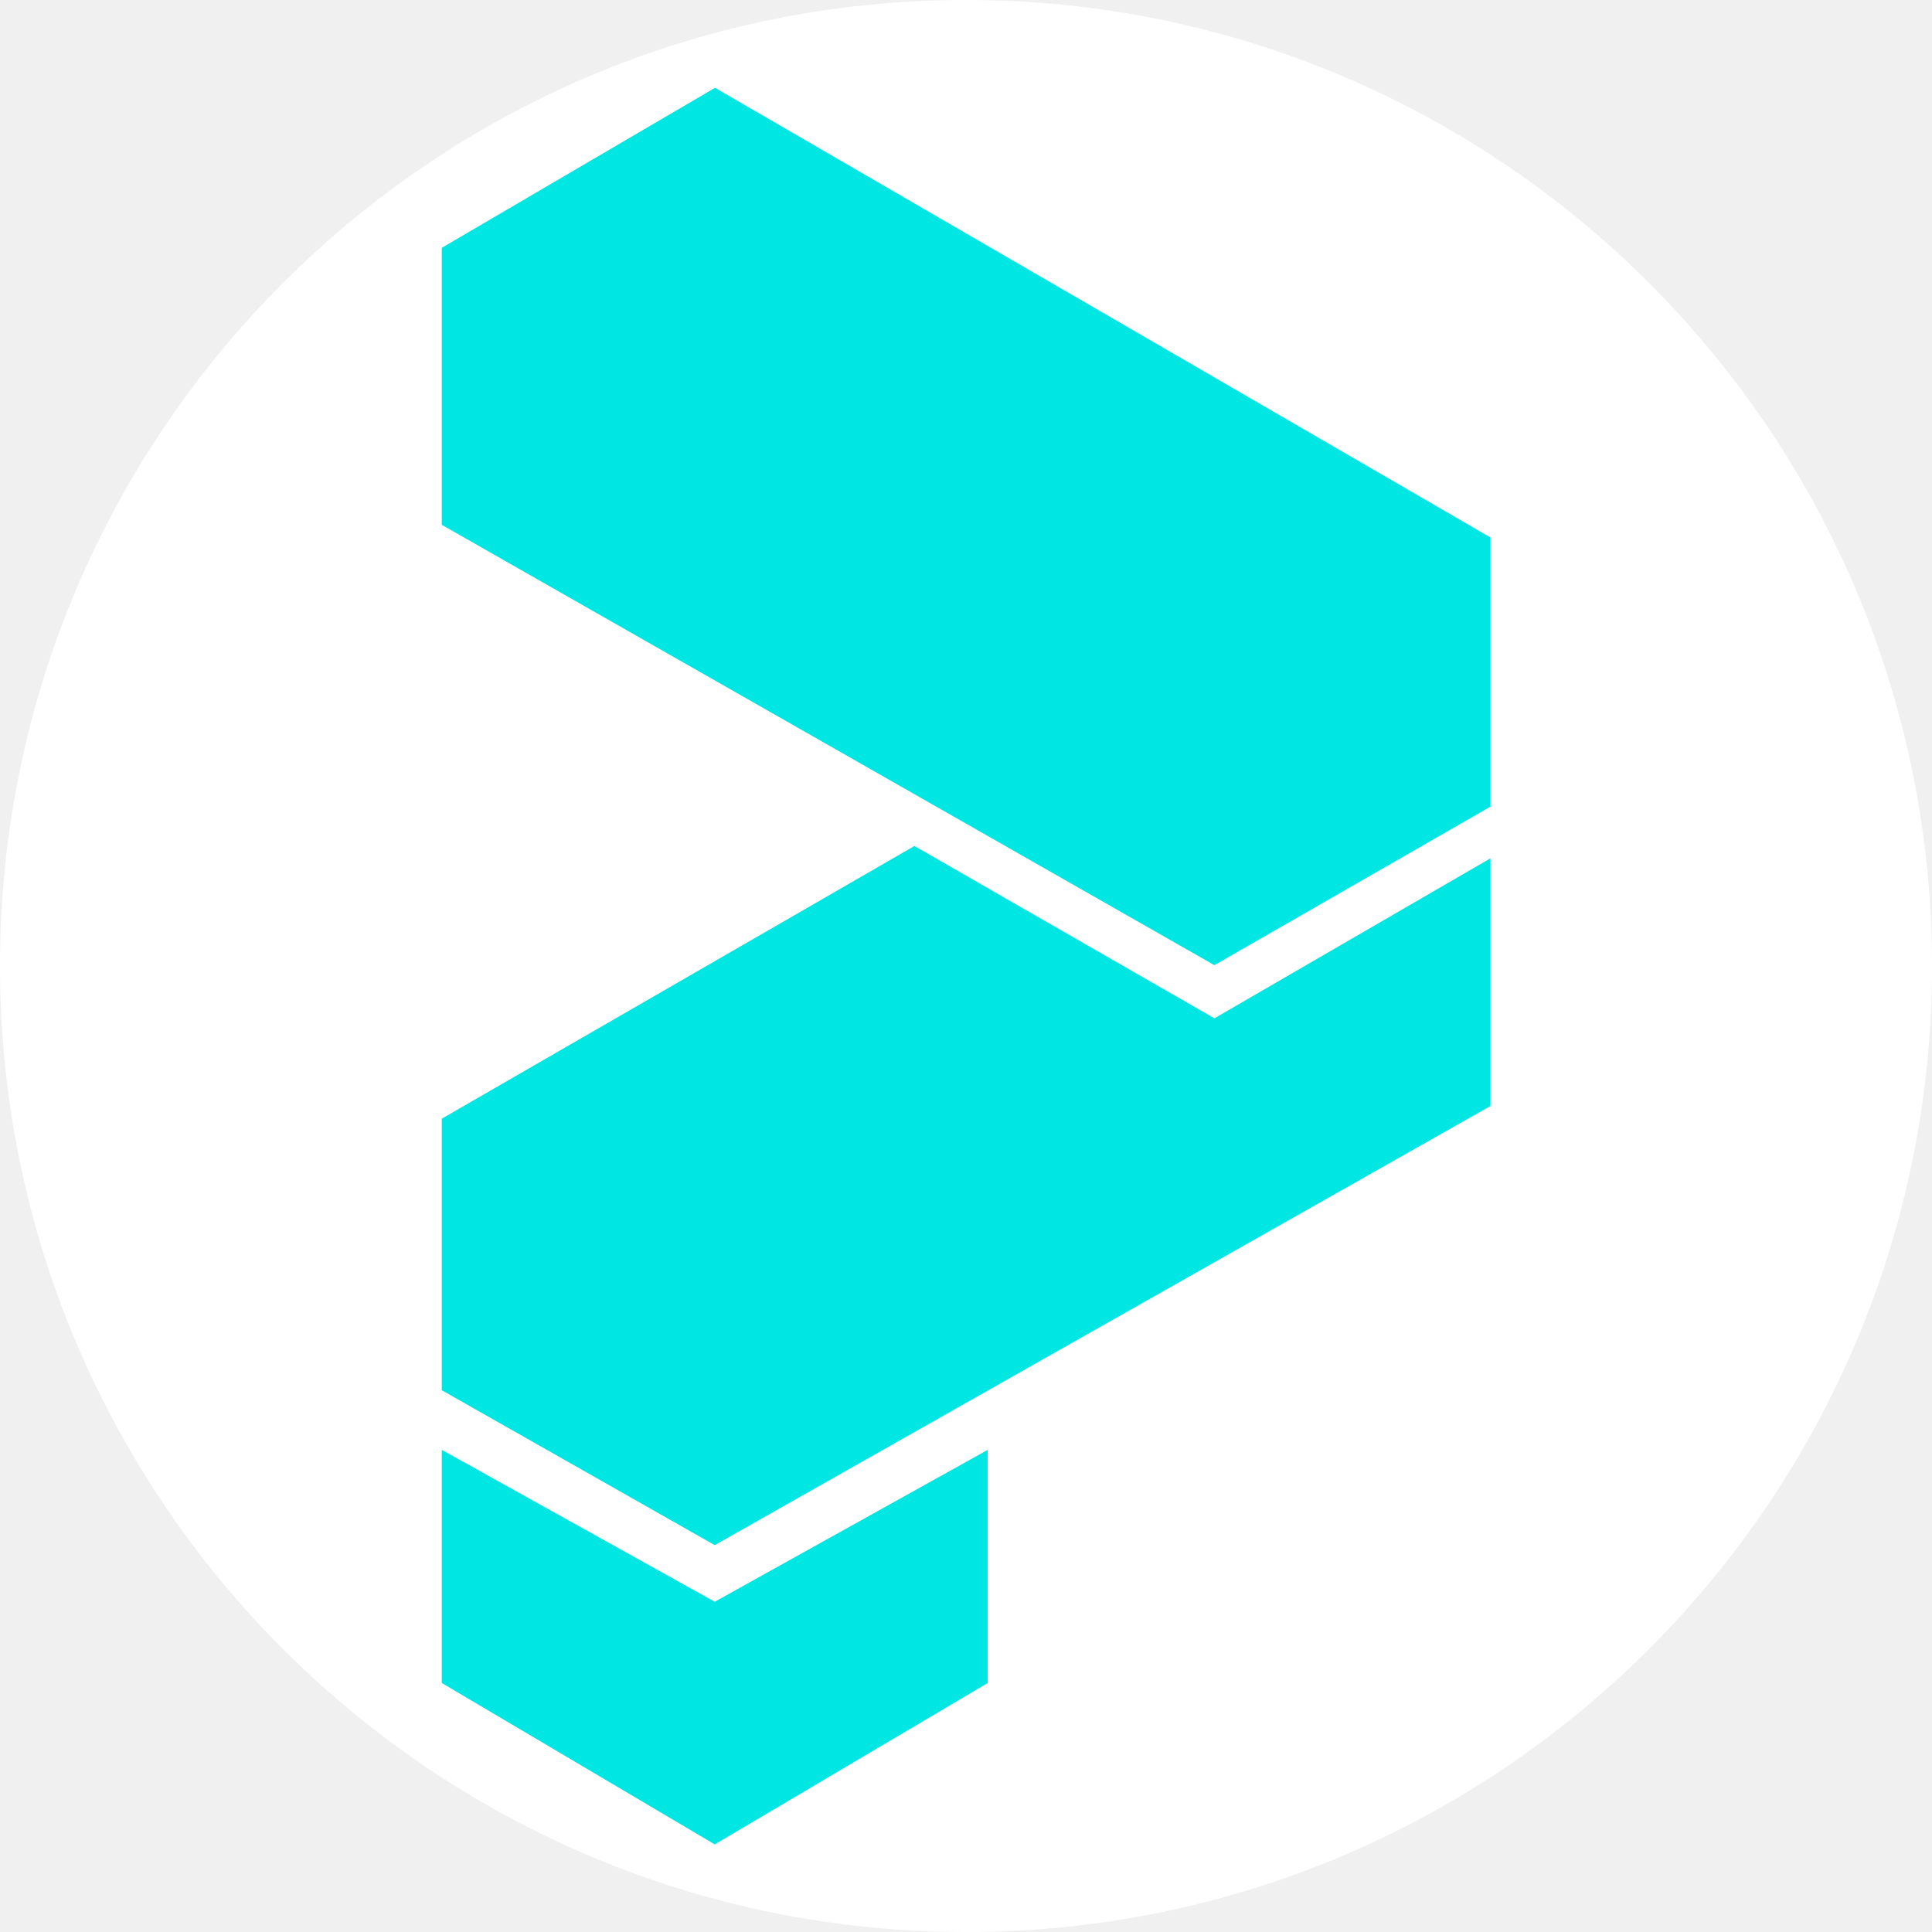
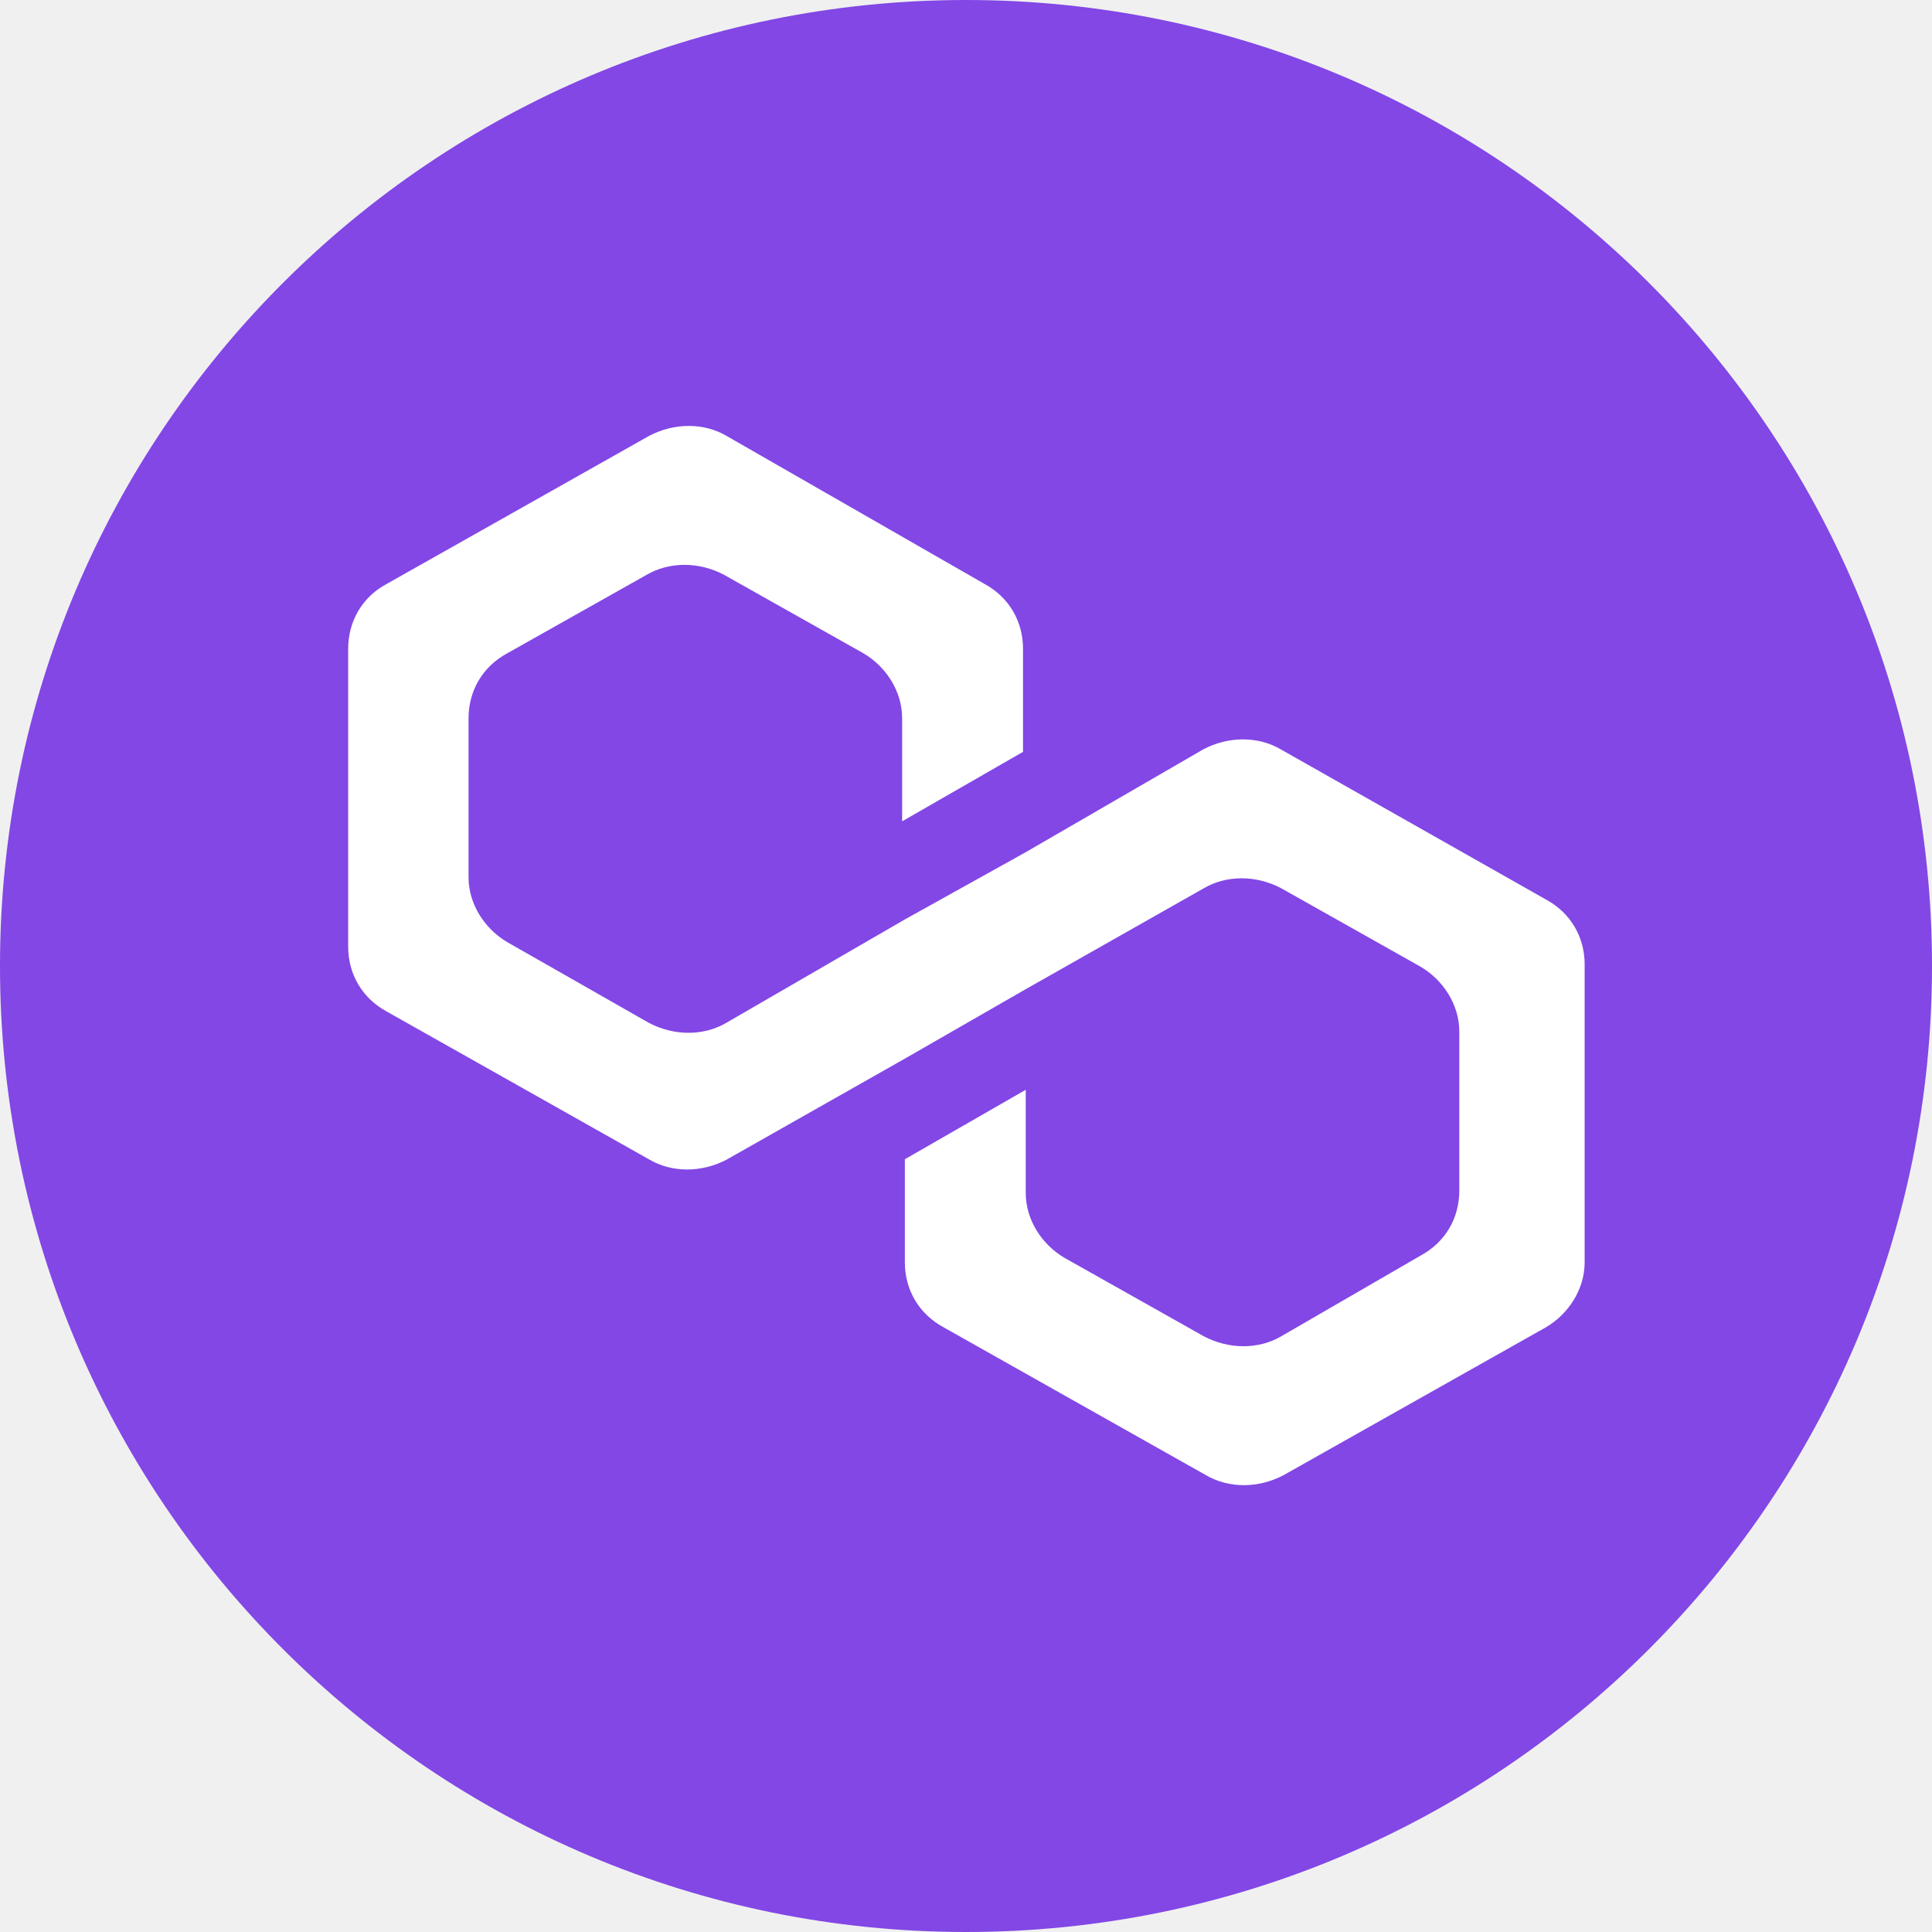
<svg xmlns="http://www.w3.org/2000/svg" width="250" height="250" viewBox="0 0 250 250" fill="none">
-   <rect width="250" height="250" rx="125" fill="white" />
-   <g clip-path="url(#clip0_242_94415)">
-     <path d="M92.524 11.363L57.166 32.069V67.912L157.142 124.892L192.865 104.378V69.555L92.524 11.363Z" fill="#00E6E2" />
-     <path d="M118.326 109.473L57.166 144.757V179.895L92.487 199.939L192.865 143.115V111.066L157.142 131.771L118.326 109.473Z" fill="#00E6E2" />
-     <path d="M57.166 187.613V217.779L92.487 238.665L127.808 217.779V187.613L92.487 207.266L57.166 187.613Z" fill="#00E6E2" />
-   </g>
-   <defs>
-     <clipPath id="clip0_242_94415">
-       <rect width="227.302" height="227.302" fill="white" transform="translate(11.3652 11.3633)" />
-     </clipPath>
-   </defs>
+   <rect width="250" height="250" rx="125" fill="#8247E5" />
+   <path d="M165.74 96.971C162.798 95.243 158.959 95.243 155.696 96.971L132.666 110.309L117.024 119.01L93.993 132.348C91.05 134.076 87.212 134.076 83.949 132.348L65.653 121.92C62.71 120.193 60.63 116.994 60.63 113.508V92.94C60.63 89.454 62.39 86.287 65.653 84.528L83.661 74.388C86.604 72.66 90.443 72.66 93.705 74.388L111.714 84.528C114.657 86.255 116.736 89.454 116.736 92.94V106.279L132.378 97.29V83.952C132.378 80.465 130.619 77.298 127.356 75.539L94.025 56.411C91.082 54.683 87.244 54.683 83.981 56.411L50.075 75.539C46.812 77.266 45.053 80.465 45.053 83.952V122.496C45.053 125.983 46.812 129.15 50.075 130.909L84.013 150.037C86.956 151.765 90.794 151.765 94.057 150.037L117.088 136.986L132.73 127.998L155.76 114.947C158.703 113.22 162.542 113.22 165.804 114.947L183.813 125.087C186.756 126.815 188.835 130.013 188.835 133.5V154.068C188.835 157.554 187.076 160.721 183.813 162.48L165.804 172.908C162.862 174.635 159.023 174.635 155.76 172.908L137.752 162.768C134.809 161.041 132.73 157.842 132.73 154.356V141.017L117.088 150.005V163.344C117.088 166.831 118.847 169.997 122.11 171.757L156.048 190.885C158.991 192.612 162.83 192.612 166.092 190.885L200.031 171.757C202.974 170.029 205.053 166.831 205.053 163.344V124.799C205.053 121.313 203.293 118.146 200.031 116.387L165.74 96.971Z" fill="white" />
</svg>
